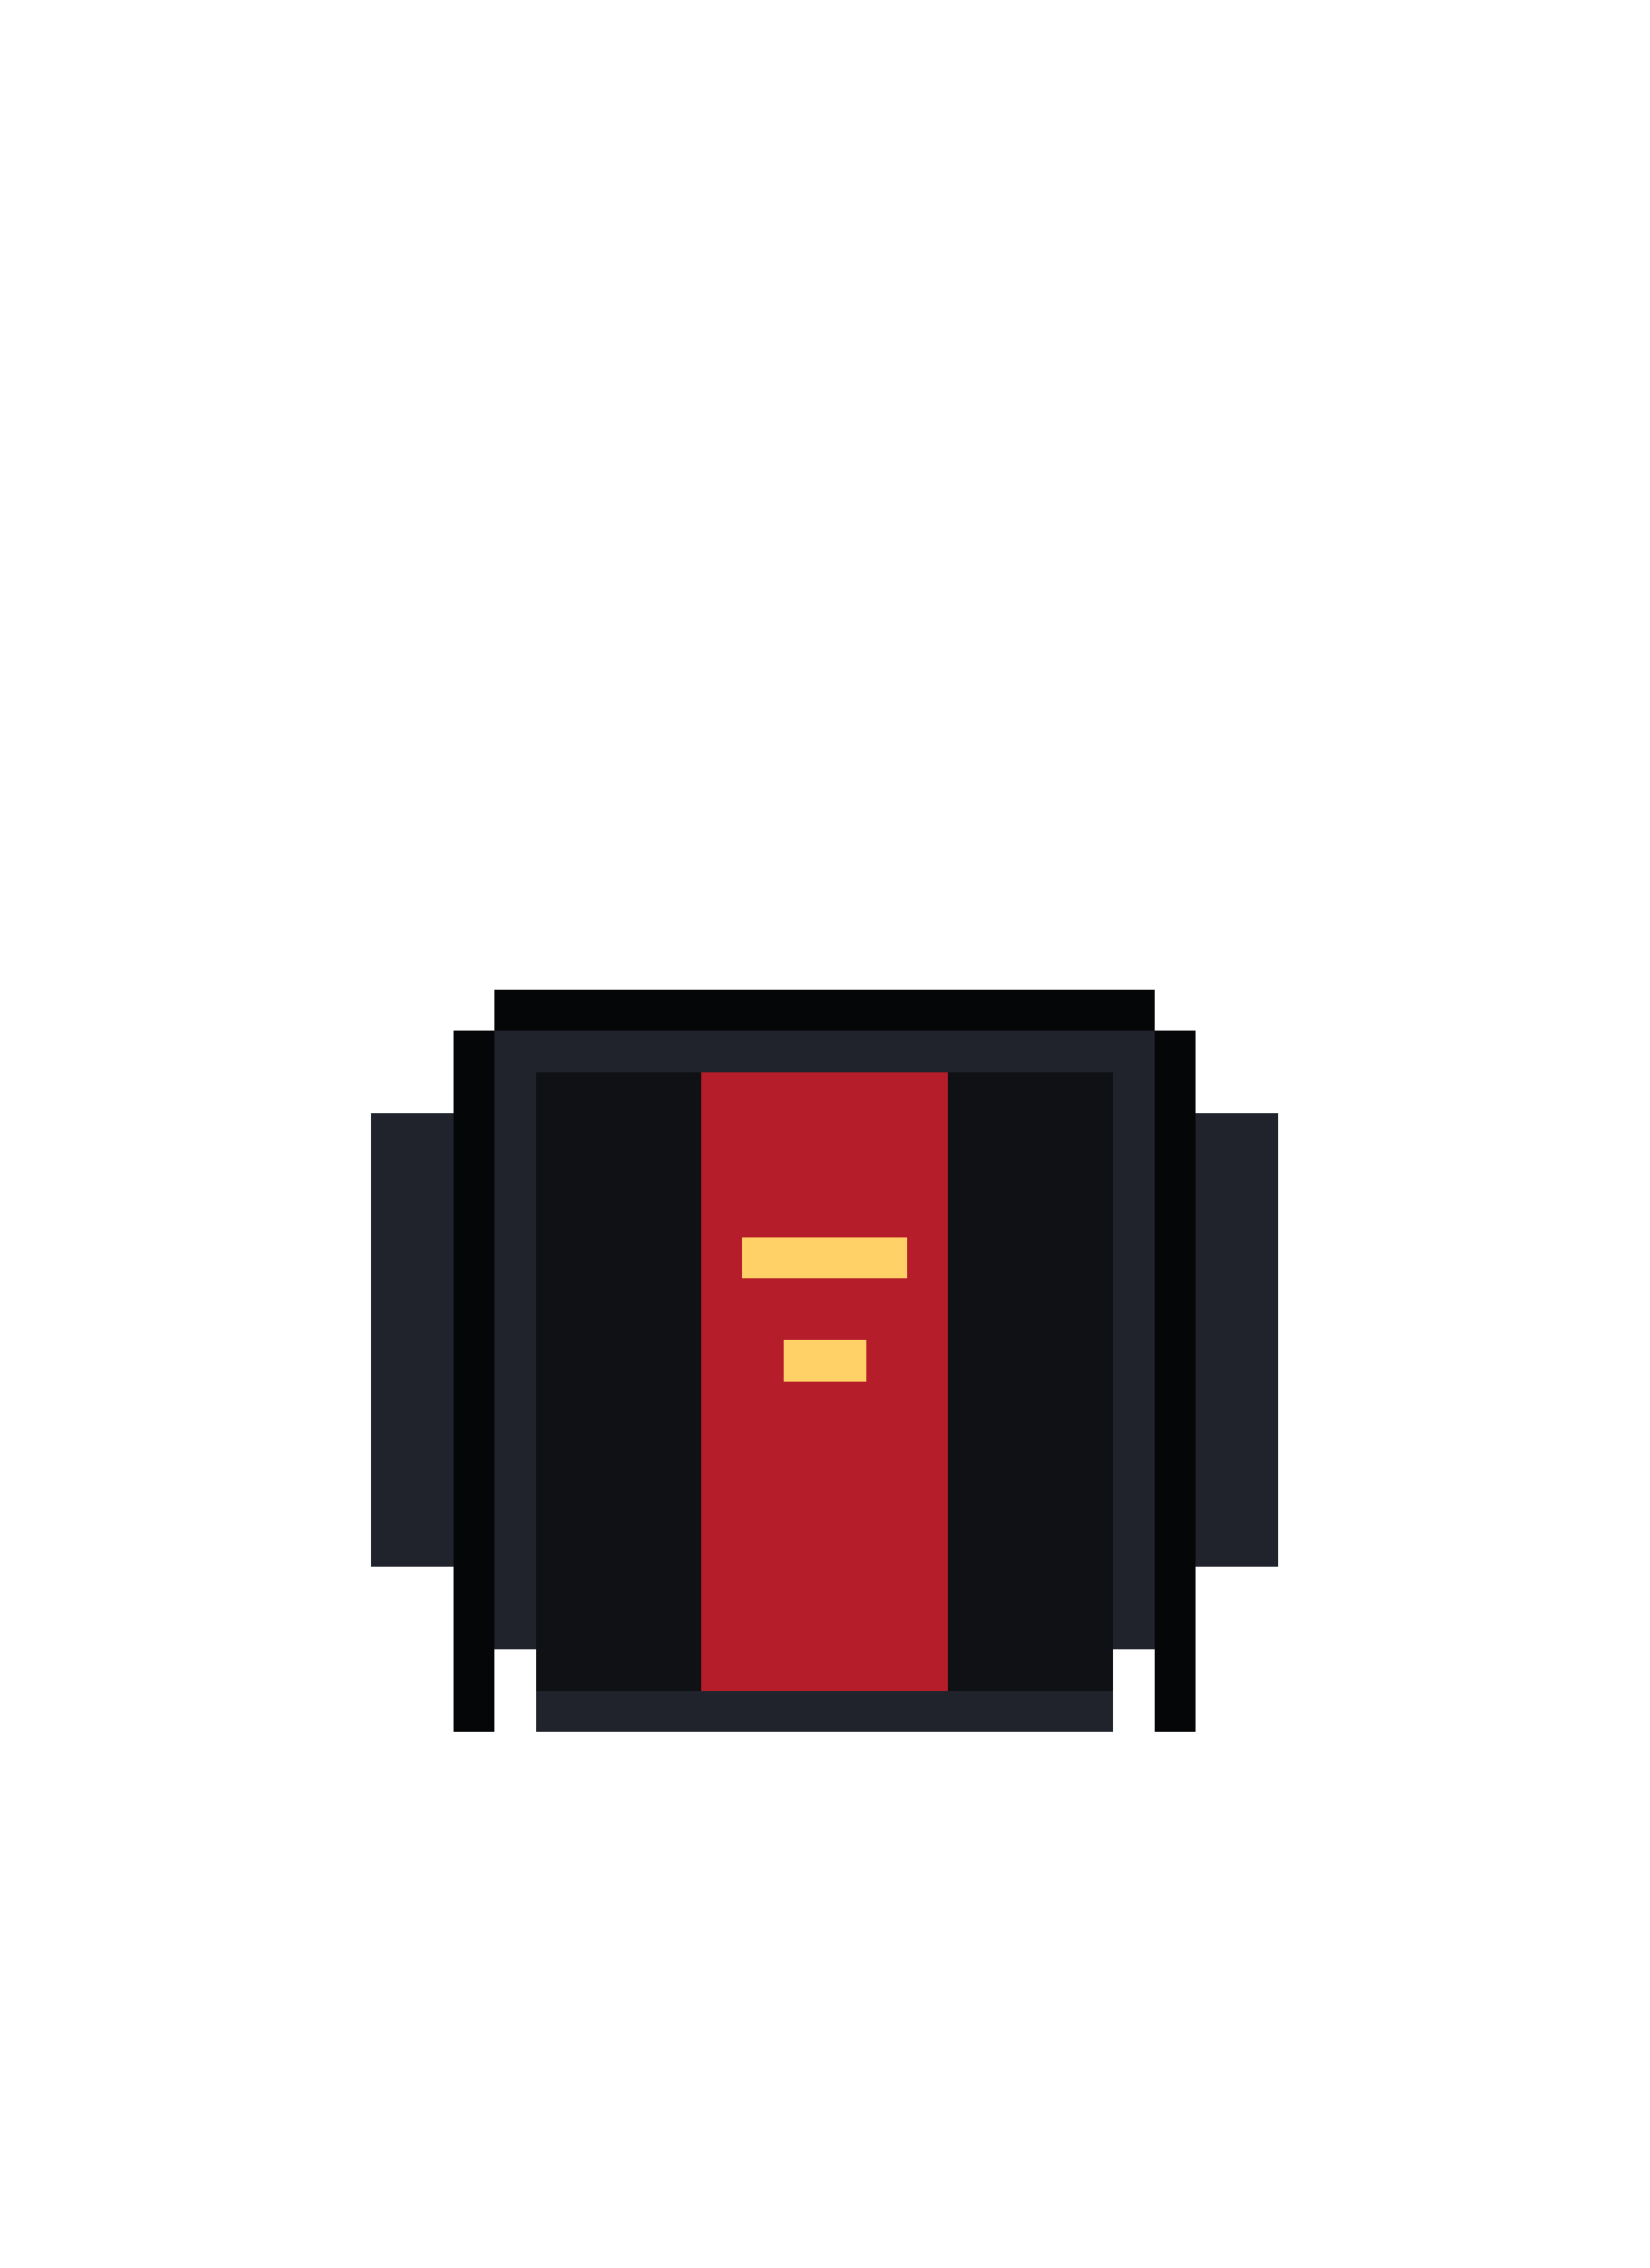
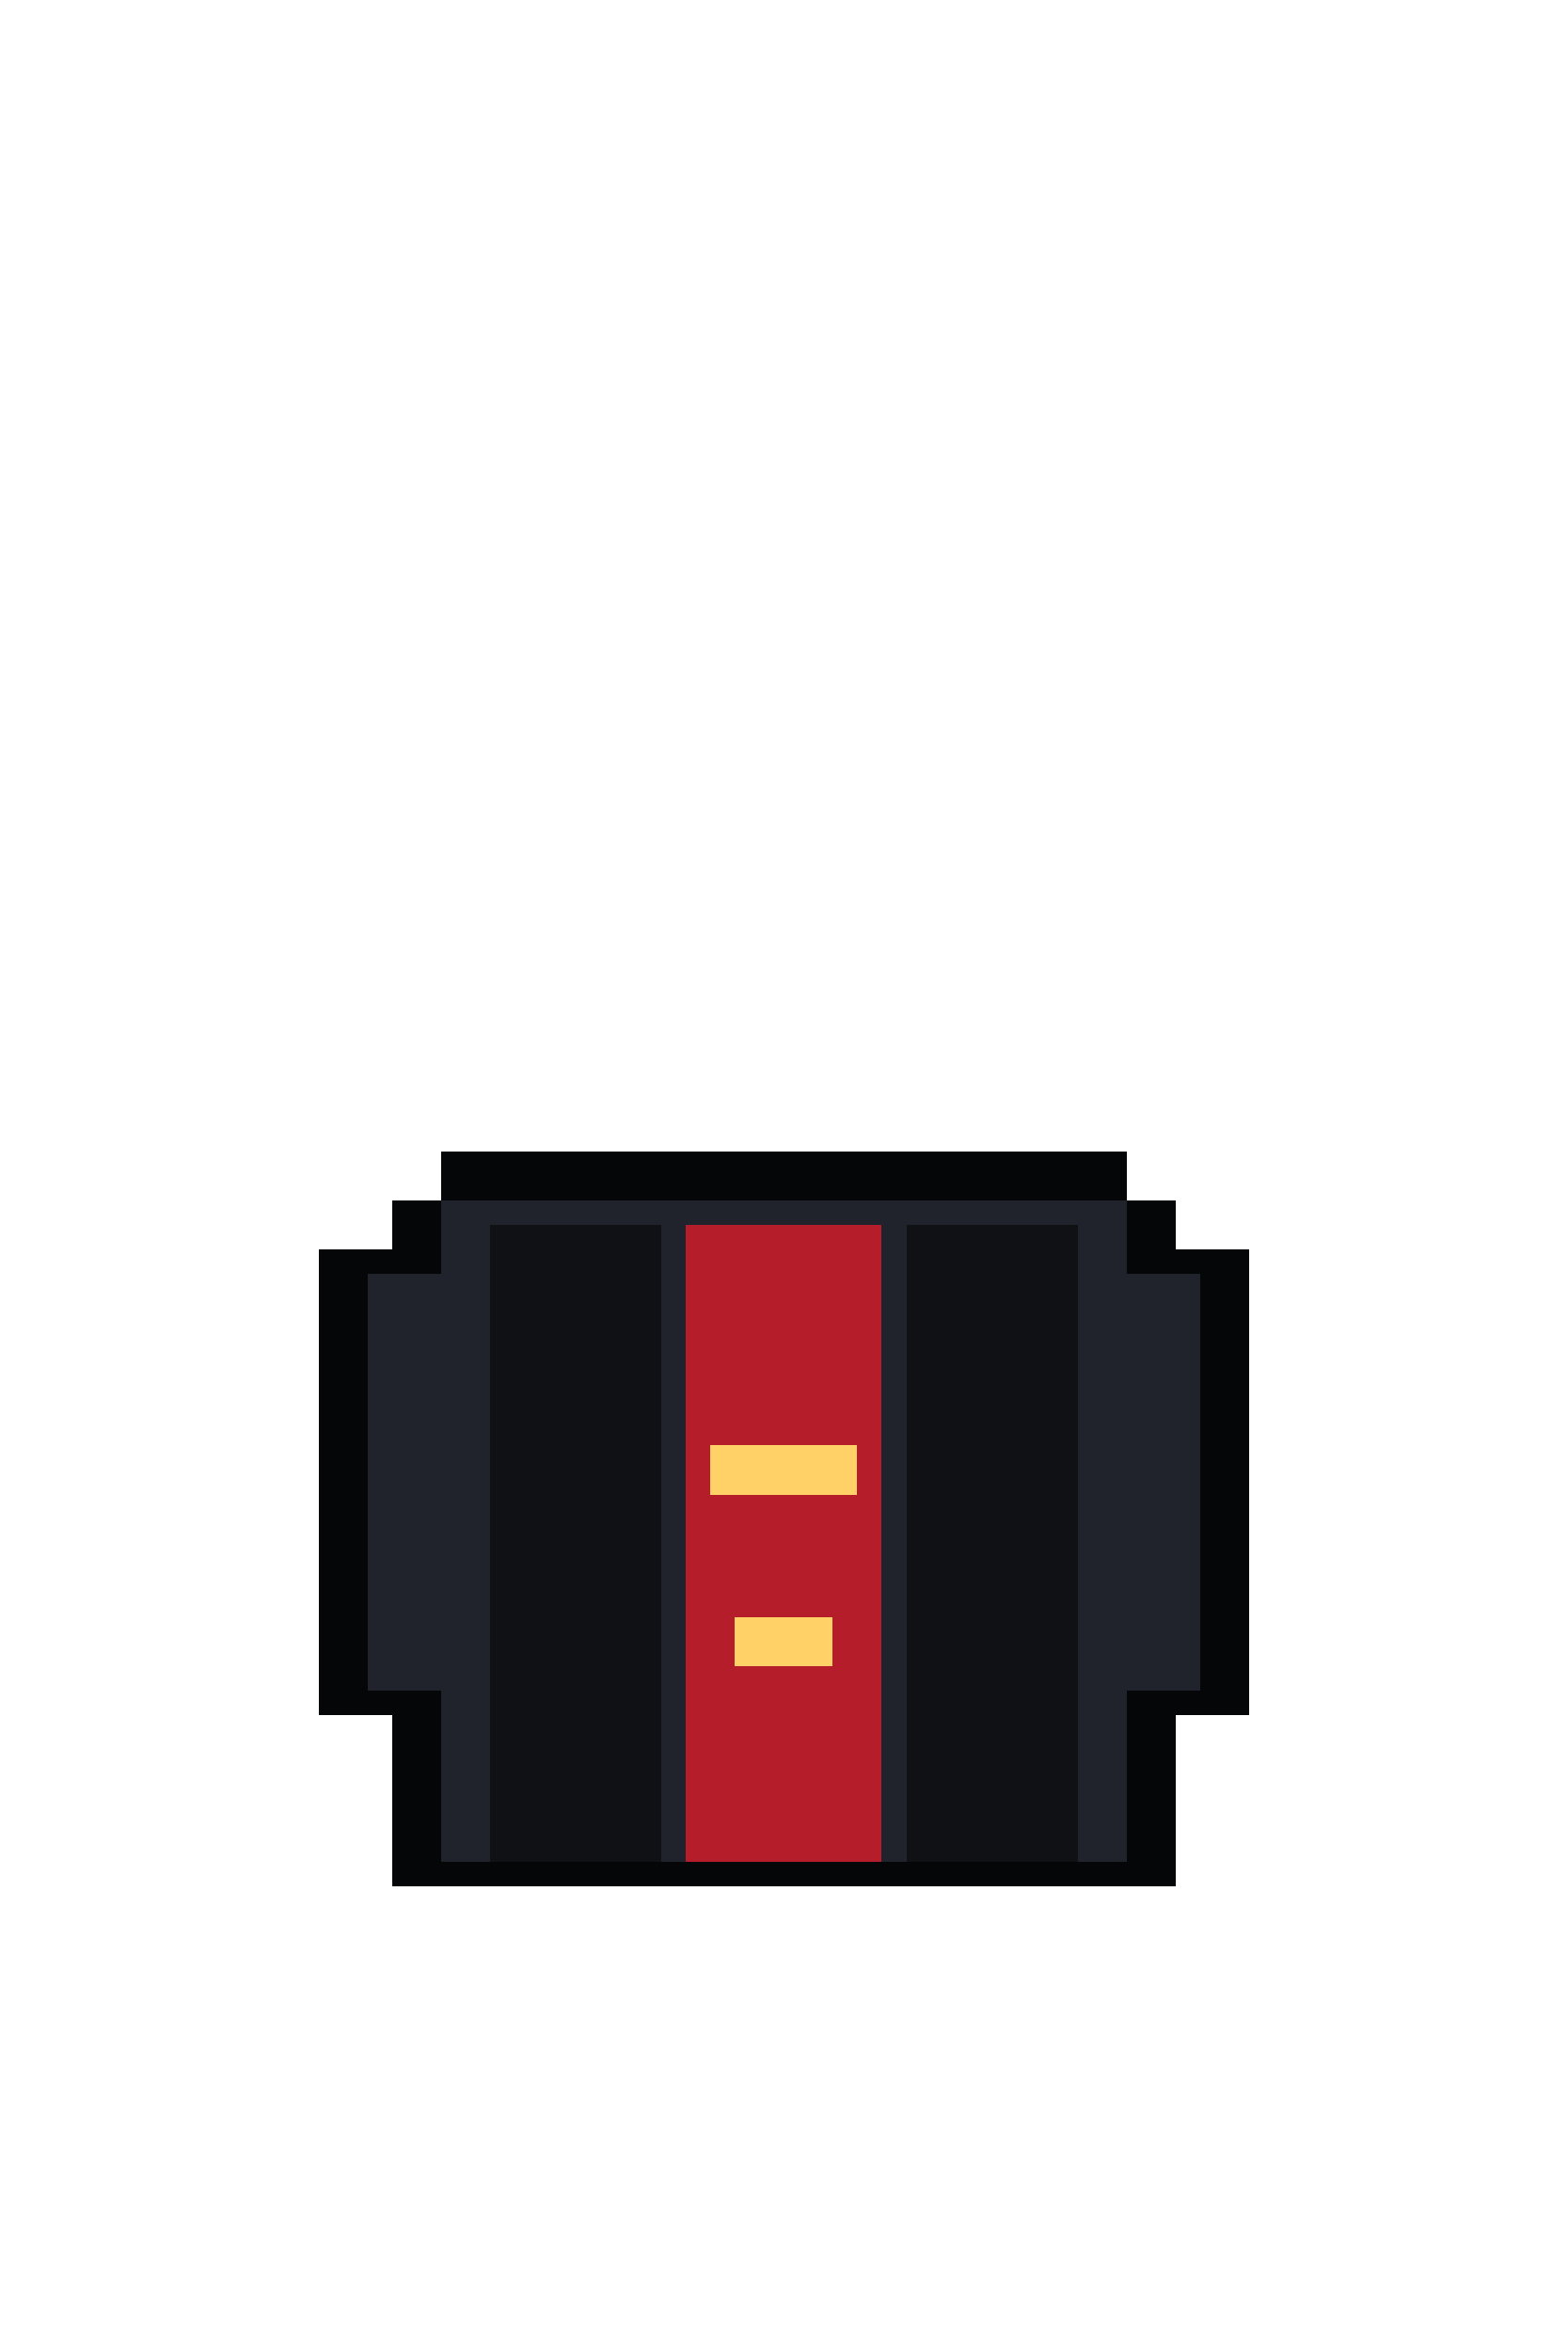
- <svg xmlns="http://www.w3.org/2000/svg" viewBox="0 0 160 220" shape-rendering="crispEdges">
-   <rect width="160" height="220" fill="none" />
+ <svg xmlns="http://www.w3.org/2000/svg" viewBox="0 0 64 96" shape-rendering="crispEdges">
+   <rect width="64" height="96" fill="none" />
+   <g fill="#050608">
+     <rect x="18" y="47" width="28" height="2" />
+     <rect x="16" y="49" width="32" height="28" />
+     <rect x="13" y="51" width="6" height="19" />
+     <rect x="45" y="51" width="6" height="19" />
+   </g>
  <g fill="#20232b">
-     <rect x="48" y="100" width="64" height="12" />
-     <rect x="48" y="112" width="64" height="48" />
-     <rect x="52" y="160" width="56" height="8" />
-     <rect x="36" y="108" width="16" height="44" />
-     <rect x="108" y="108" width="16" height="44" />
+     <rect x="18" y="49" width="28" height="27" />
+     <rect x="15" y="52" width="4" height="17" />
+     <rect x="45" y="52" width="4" height="17" />
  </g>
  <g fill="#101114">
-     <rect x="52" y="104" width="16" height="60" />
-     <rect x="92" y="104" width="16" height="60" />
+     <rect x="20" y="50" width="7" height="26" />
+     <rect x="37" y="50" width="7" height="26" />
  </g>
  <g fill="#b51d2a">
-     <rect x="68" y="104" width="24" height="60" />
+     <rect x="28" y="50" width="8" height="26" />
  </g>
  <g fill="#ffd166">
-     <rect x="72" y="120" width="16" height="4" />
-     <rect x="76" y="130" width="8" height="4" />
-   </g>
-   <g fill="#050608">
-     <rect x="48" y="96" width="64" height="4" />
-     <rect x="44" y="100" width="4" height="68" />
-     <rect x="112" y="100" width="4" height="68" />
+     <rect x="29" y="59" width="6" height="2" />
+     <rect x="30" y="66" width="4" height="2" />
  </g>
</svg>
